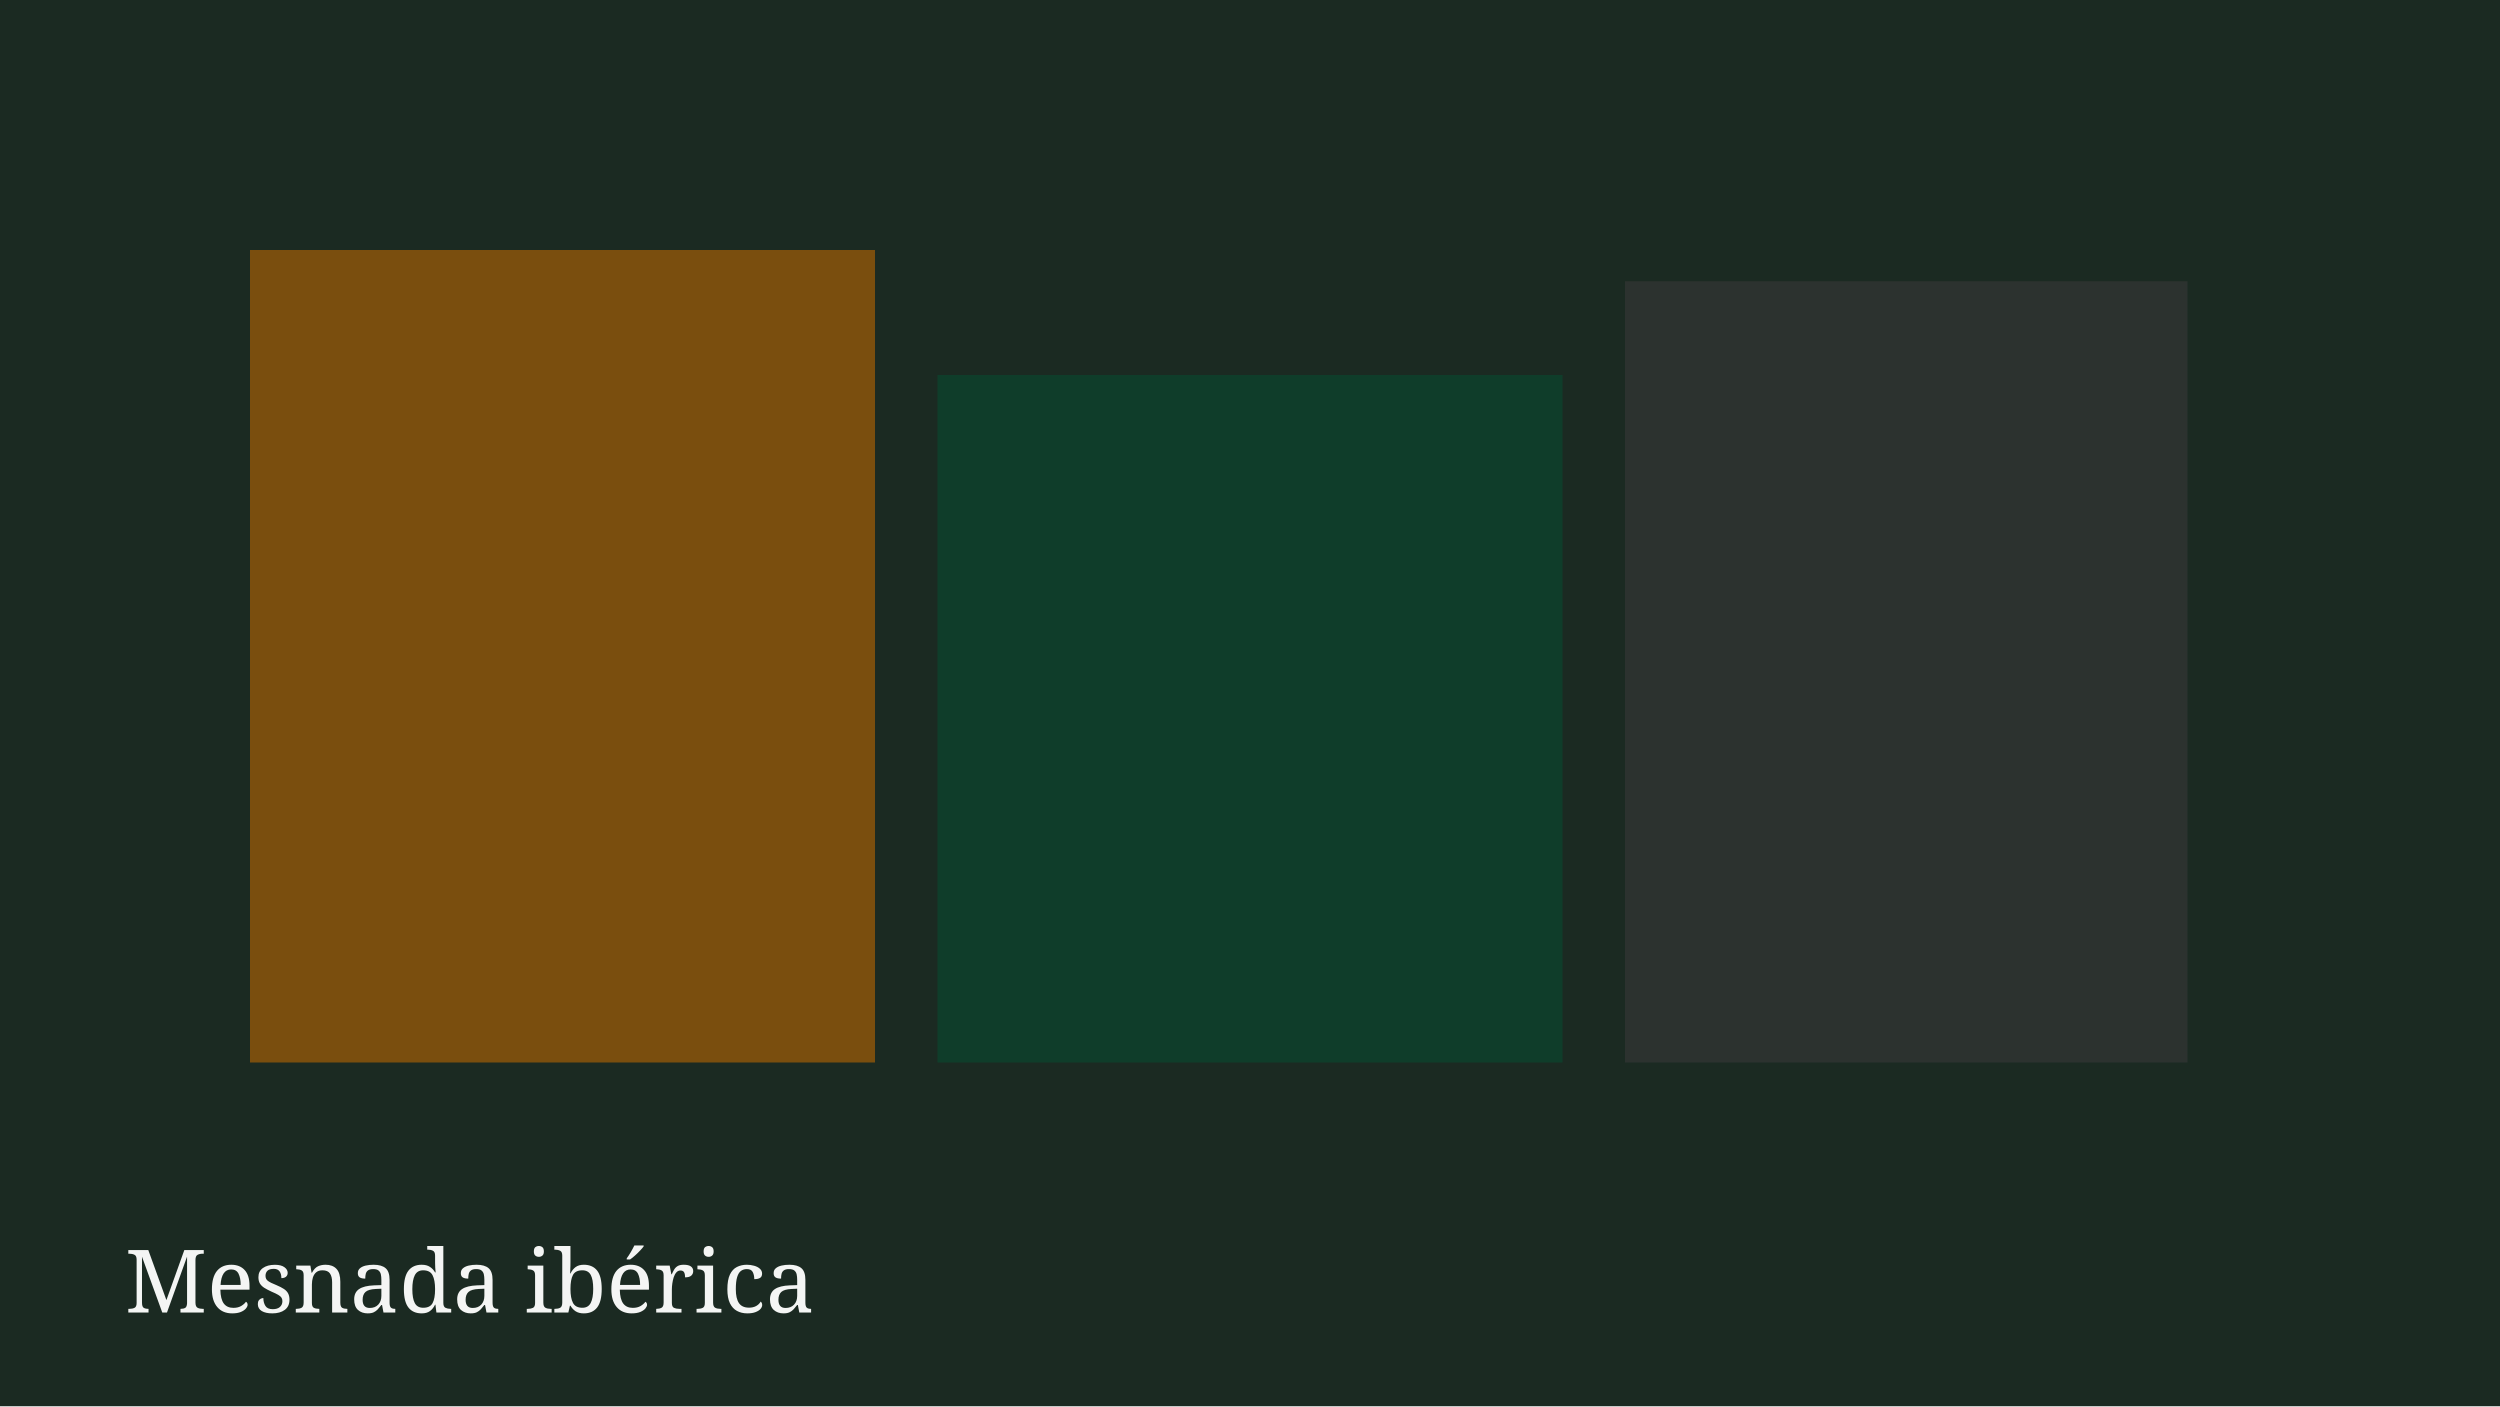
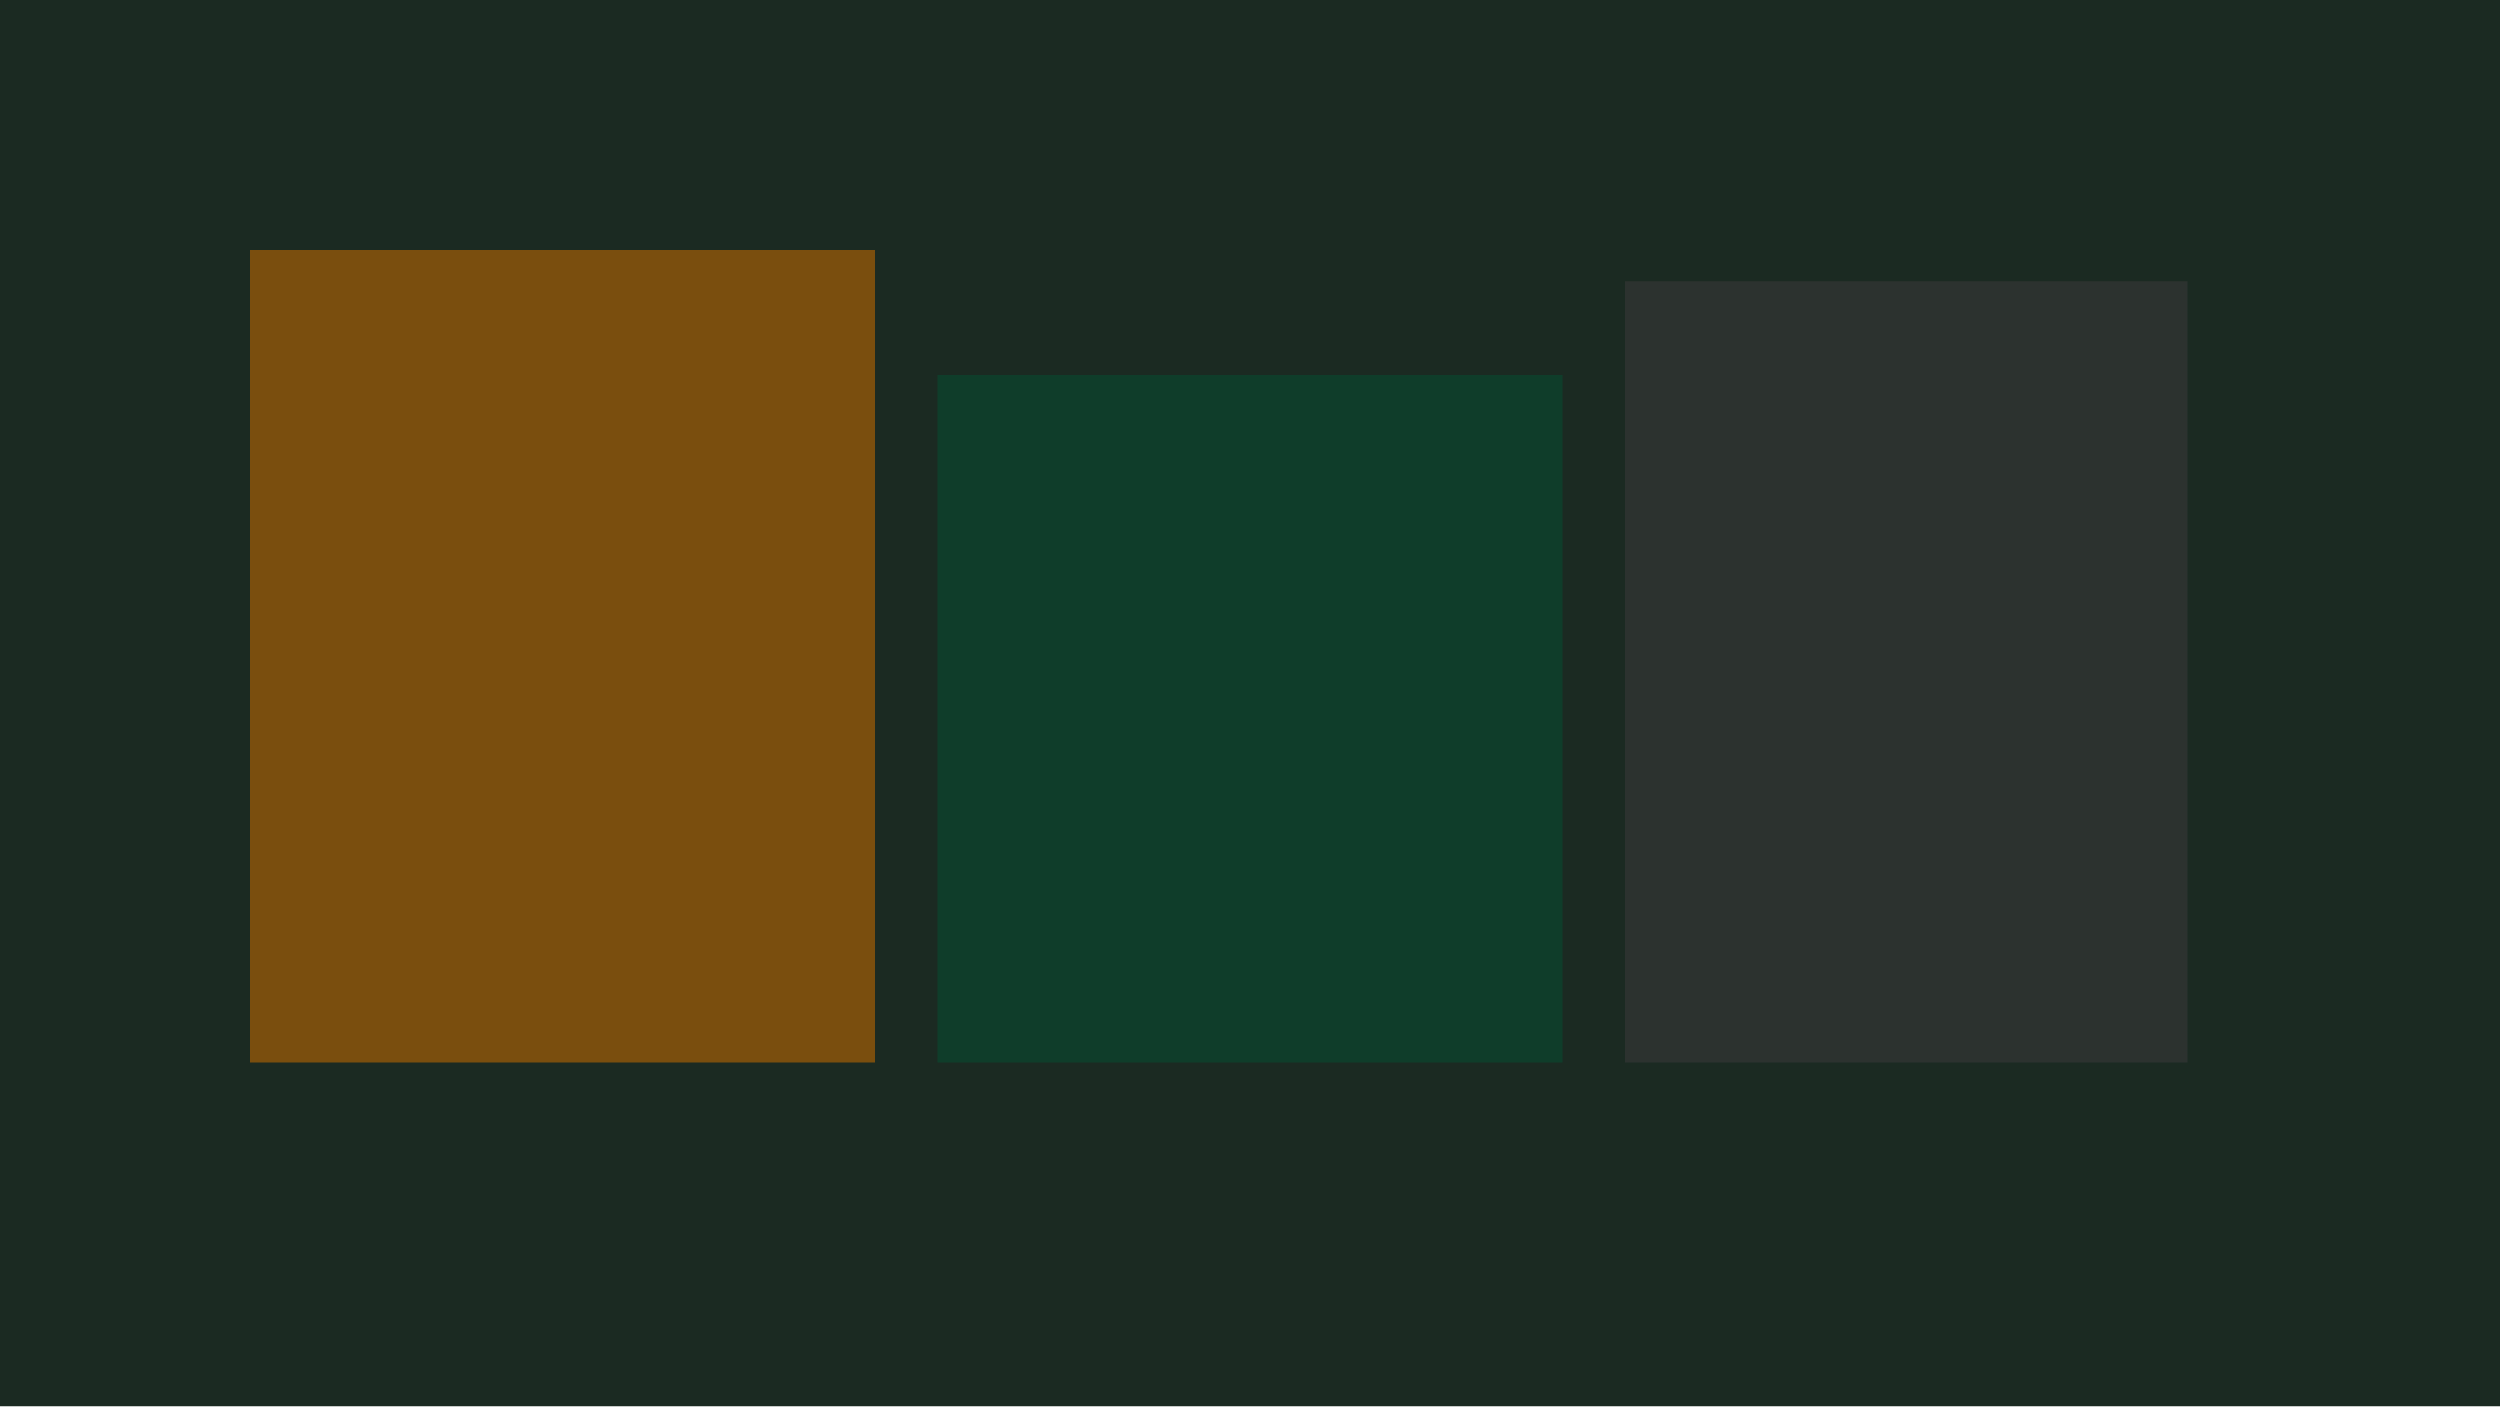
<svg xmlns="http://www.w3.org/2000/svg" viewBox="0 0 800 450" width="800" height="450">
  <rect width="800" height="450" fill="#1b2a22" />
  <rect x="80" y="80" width="200" height="260" fill="#7A4E0E" />
  <rect x="300" y="120" width="200" height="220" fill="#0F3D2A" />
  <rect x="520" y="90" width="180" height="250" fill="#2C322F" />
-   <text x="40" y="420" fill="#F4F5F4" font-size="28" font-family="Georgia">Mesnada ibérica</text>
</svg>
